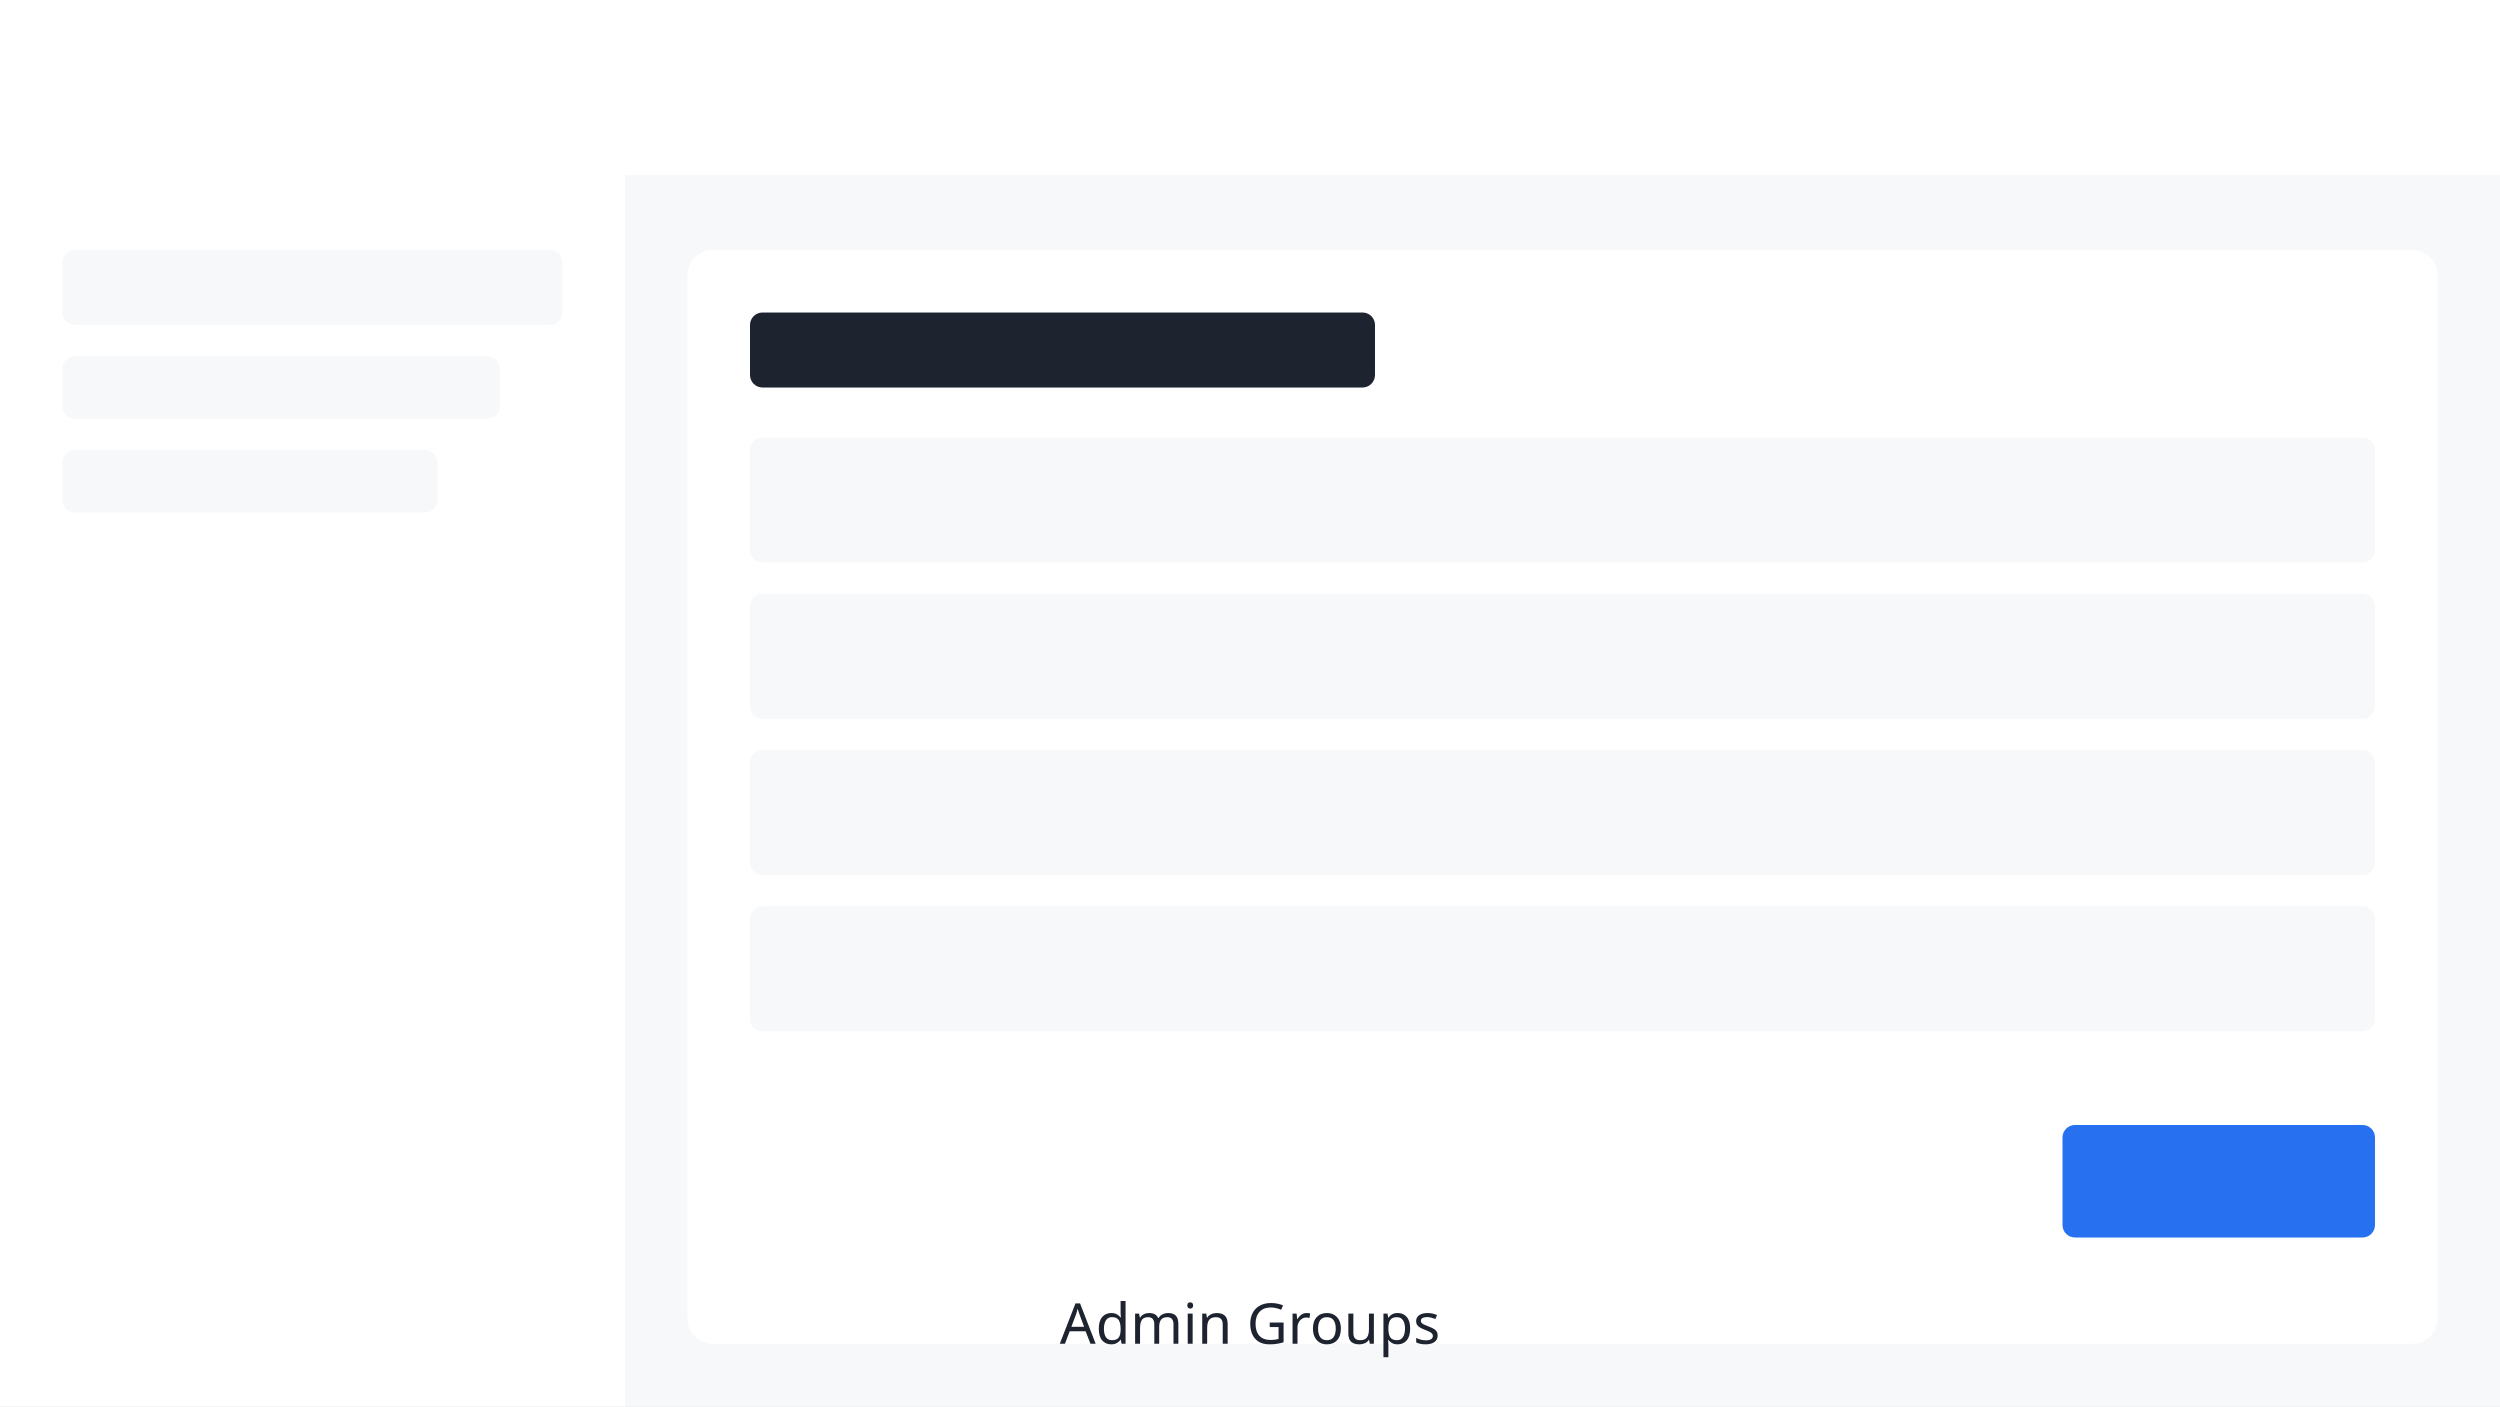
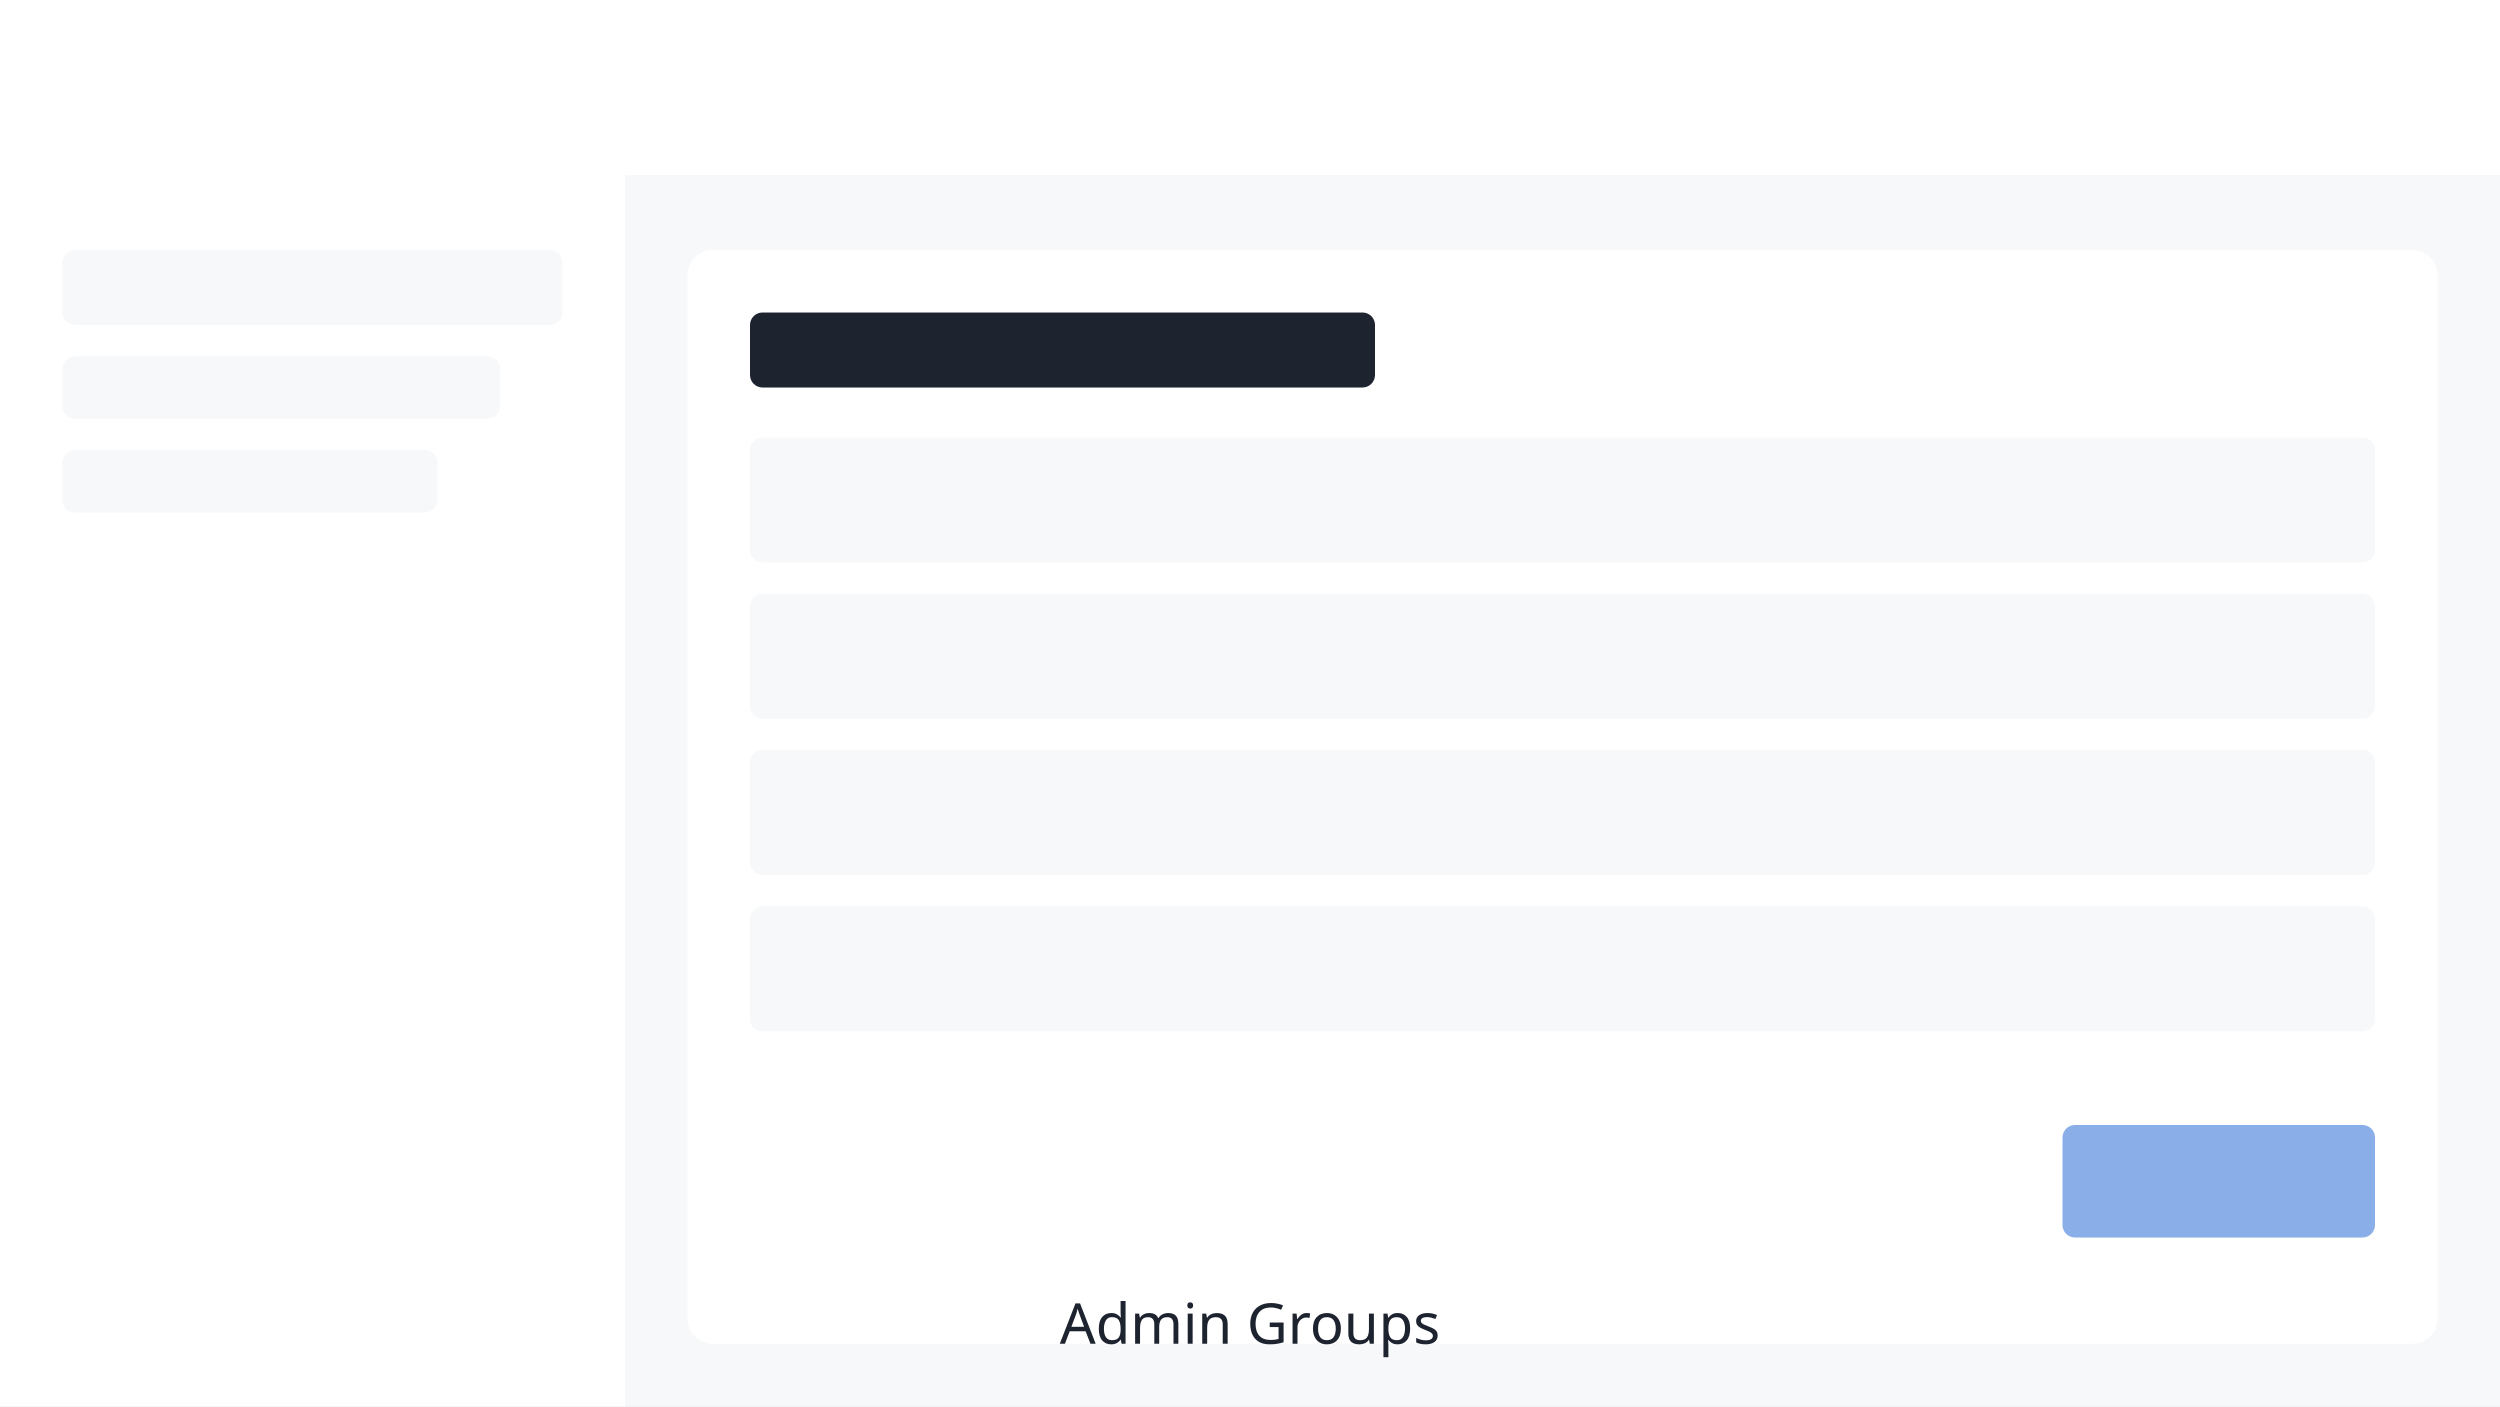
<svg xmlns="http://www.w3.org/2000/svg" width="800" height="450" viewBox="0 0 800 450" fill="none">
  <rect width="800" height="450" fill="#F6F8FA" />
  <rect x="0" y="0" width="800" height="56" fill="white" />
  <rect x="0" y="56" width="200" height="394" fill="white" />
  <rect x="220" y="80" width="560" height="350" rx="8" fill="white" />
  <rect x="240" y="100" width="200" height="24" rx="4" fill="#1D232F" />
  <rect x="240" y="140" width="520" height="40" rx="4" fill="#F6F8FA" />
  <rect x="240" y="190" width="520" height="40" rx="4" fill="#F6F8FA" />
  <rect x="240" y="240" width="520" height="40" rx="4" fill="#F6F8FA" />
  <rect x="240" y="290" width="520" height="40" rx="4" fill="#F6F8FA" />
-   <rect x="660" y="360" width="100" height="36" rx="4" fill="#2770EF" />
+   <rect x="660" y="360" width="100" height="36" rx="4" fill="#8AAEE8" />
  <rect x="20" y="80" width="160" height="24" rx="4" fill="#F6F8FA" />
  <rect x="20" y="114" width="140" height="20" rx="4" fill="#F6F8FA" />
  <rect x="20" y="144" width="120" height="20" rx="4" fill="#F6F8FA" />
  <text x="400" y="430" fill="#1D232F" font-family="system-ui" font-size="18" text-anchor="middle" font-weight="500">Admin Groups</text>
</svg>
